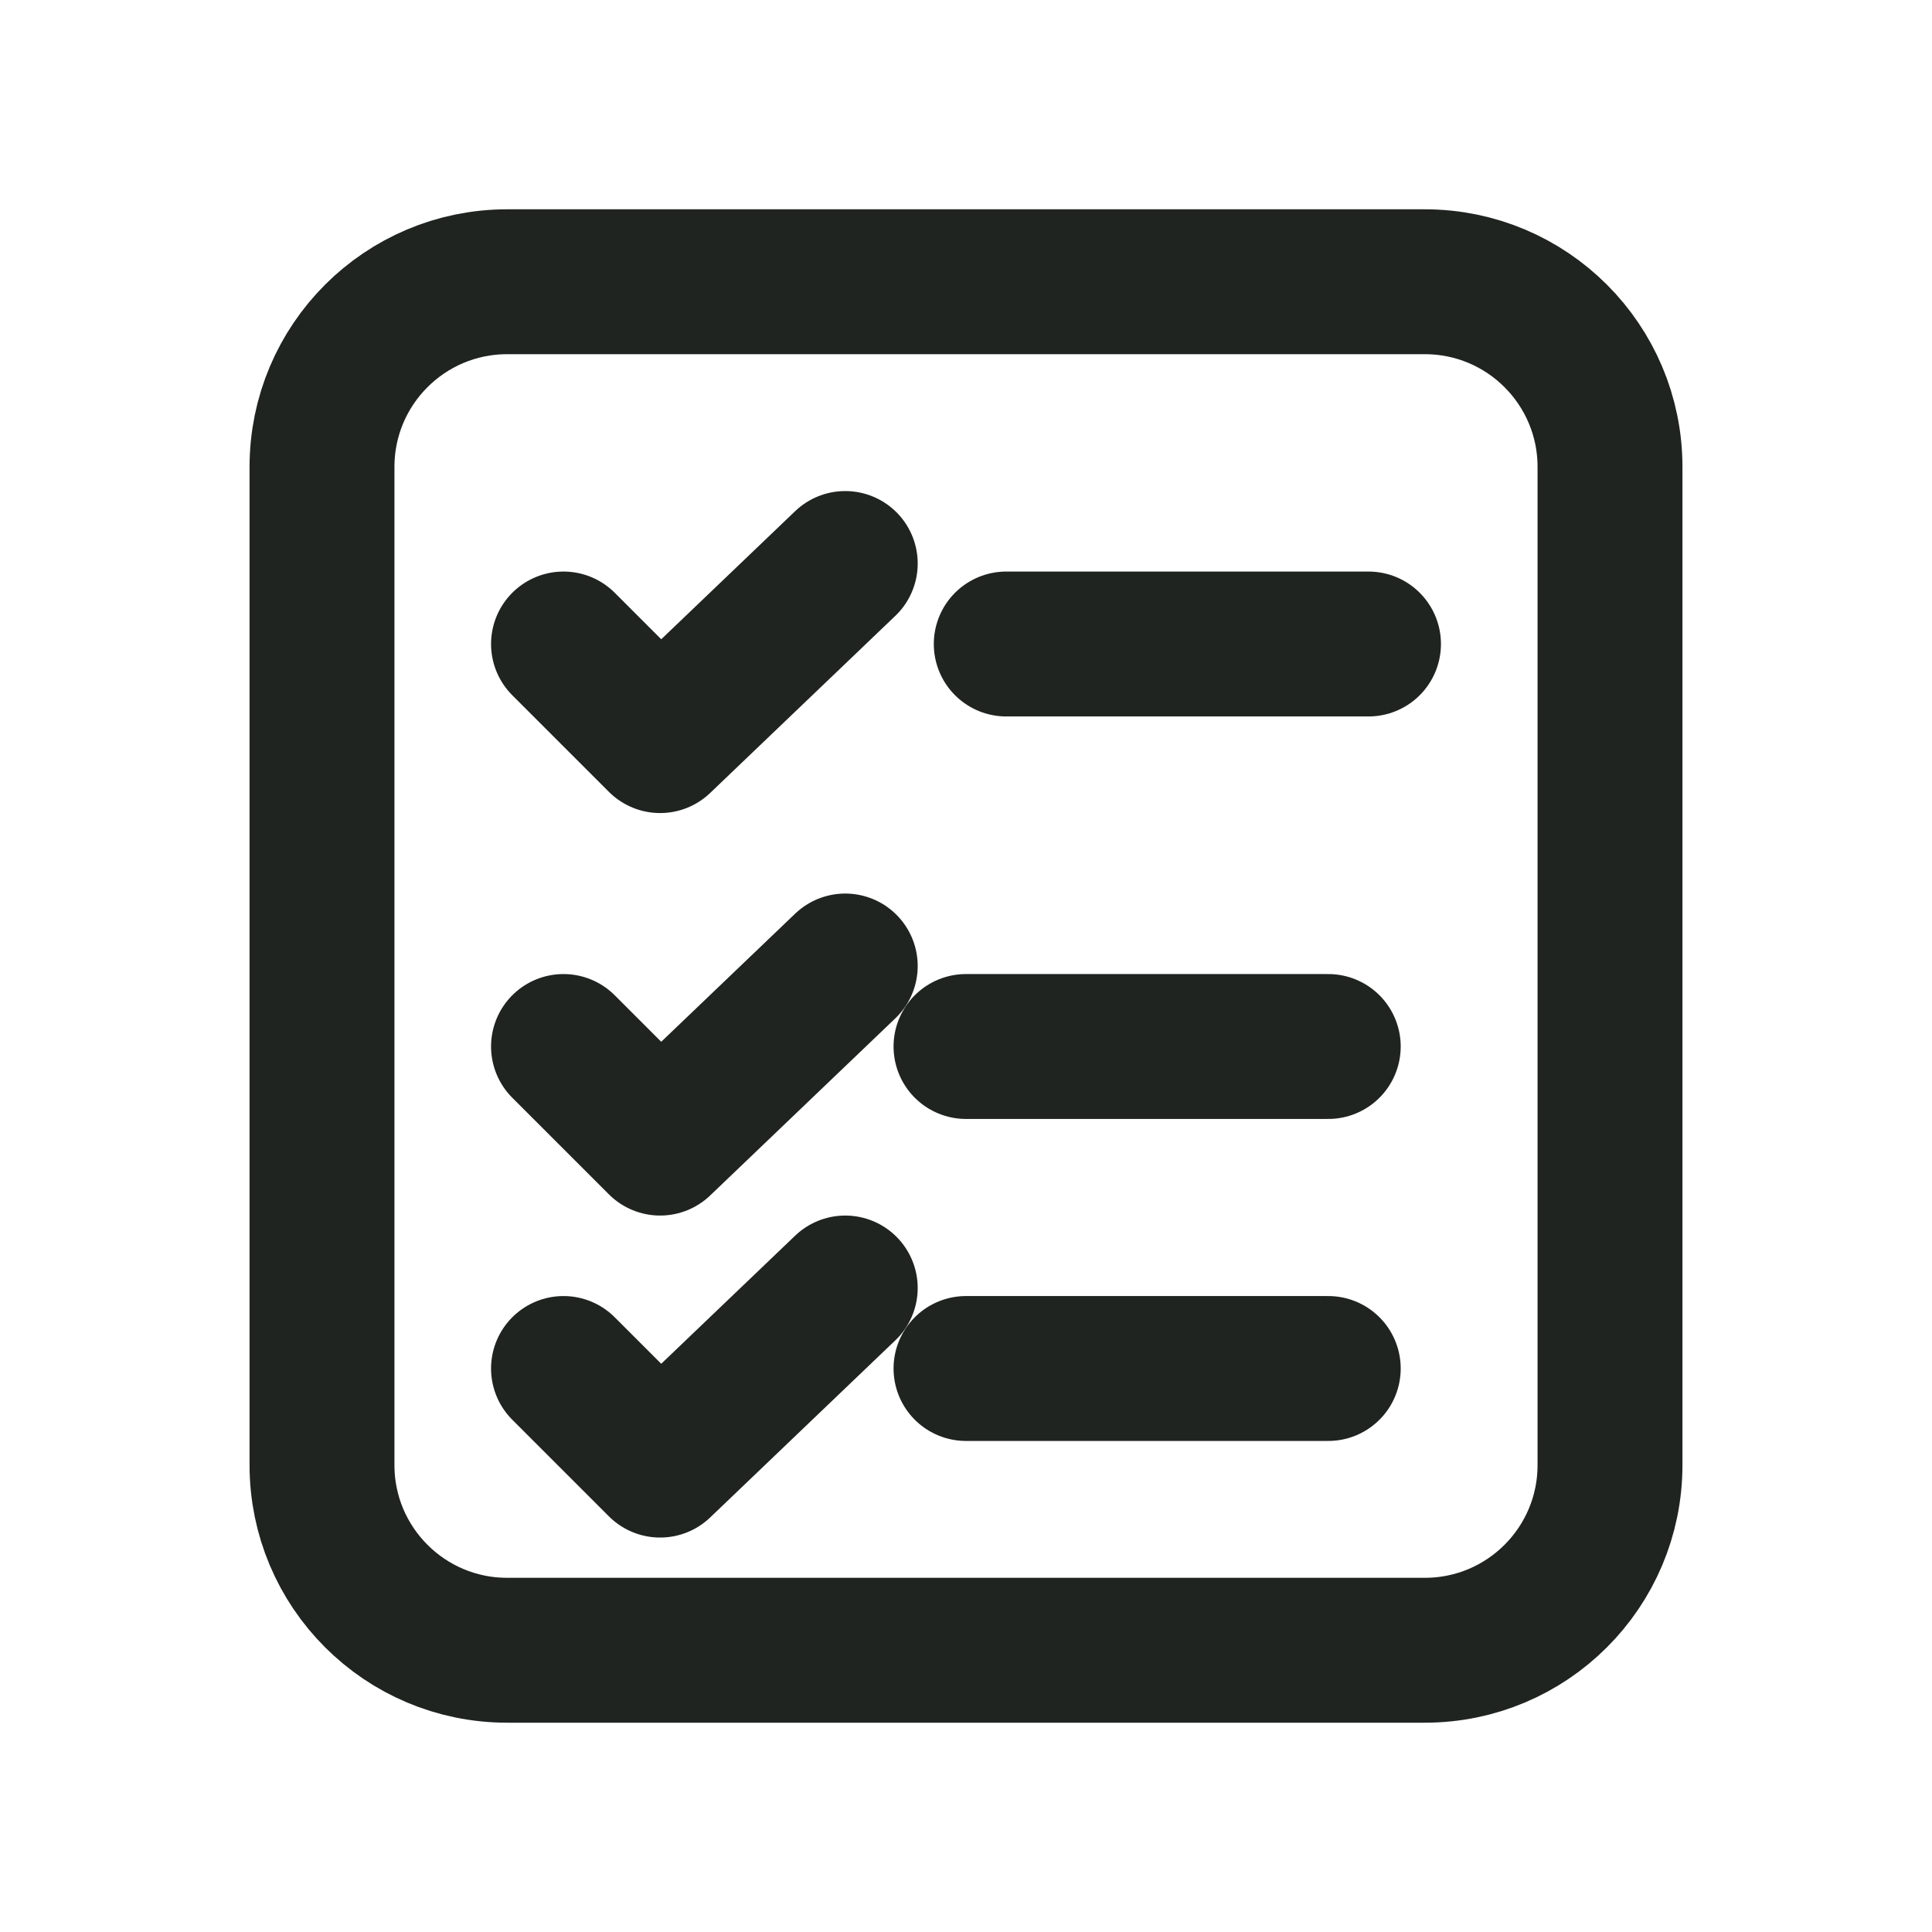
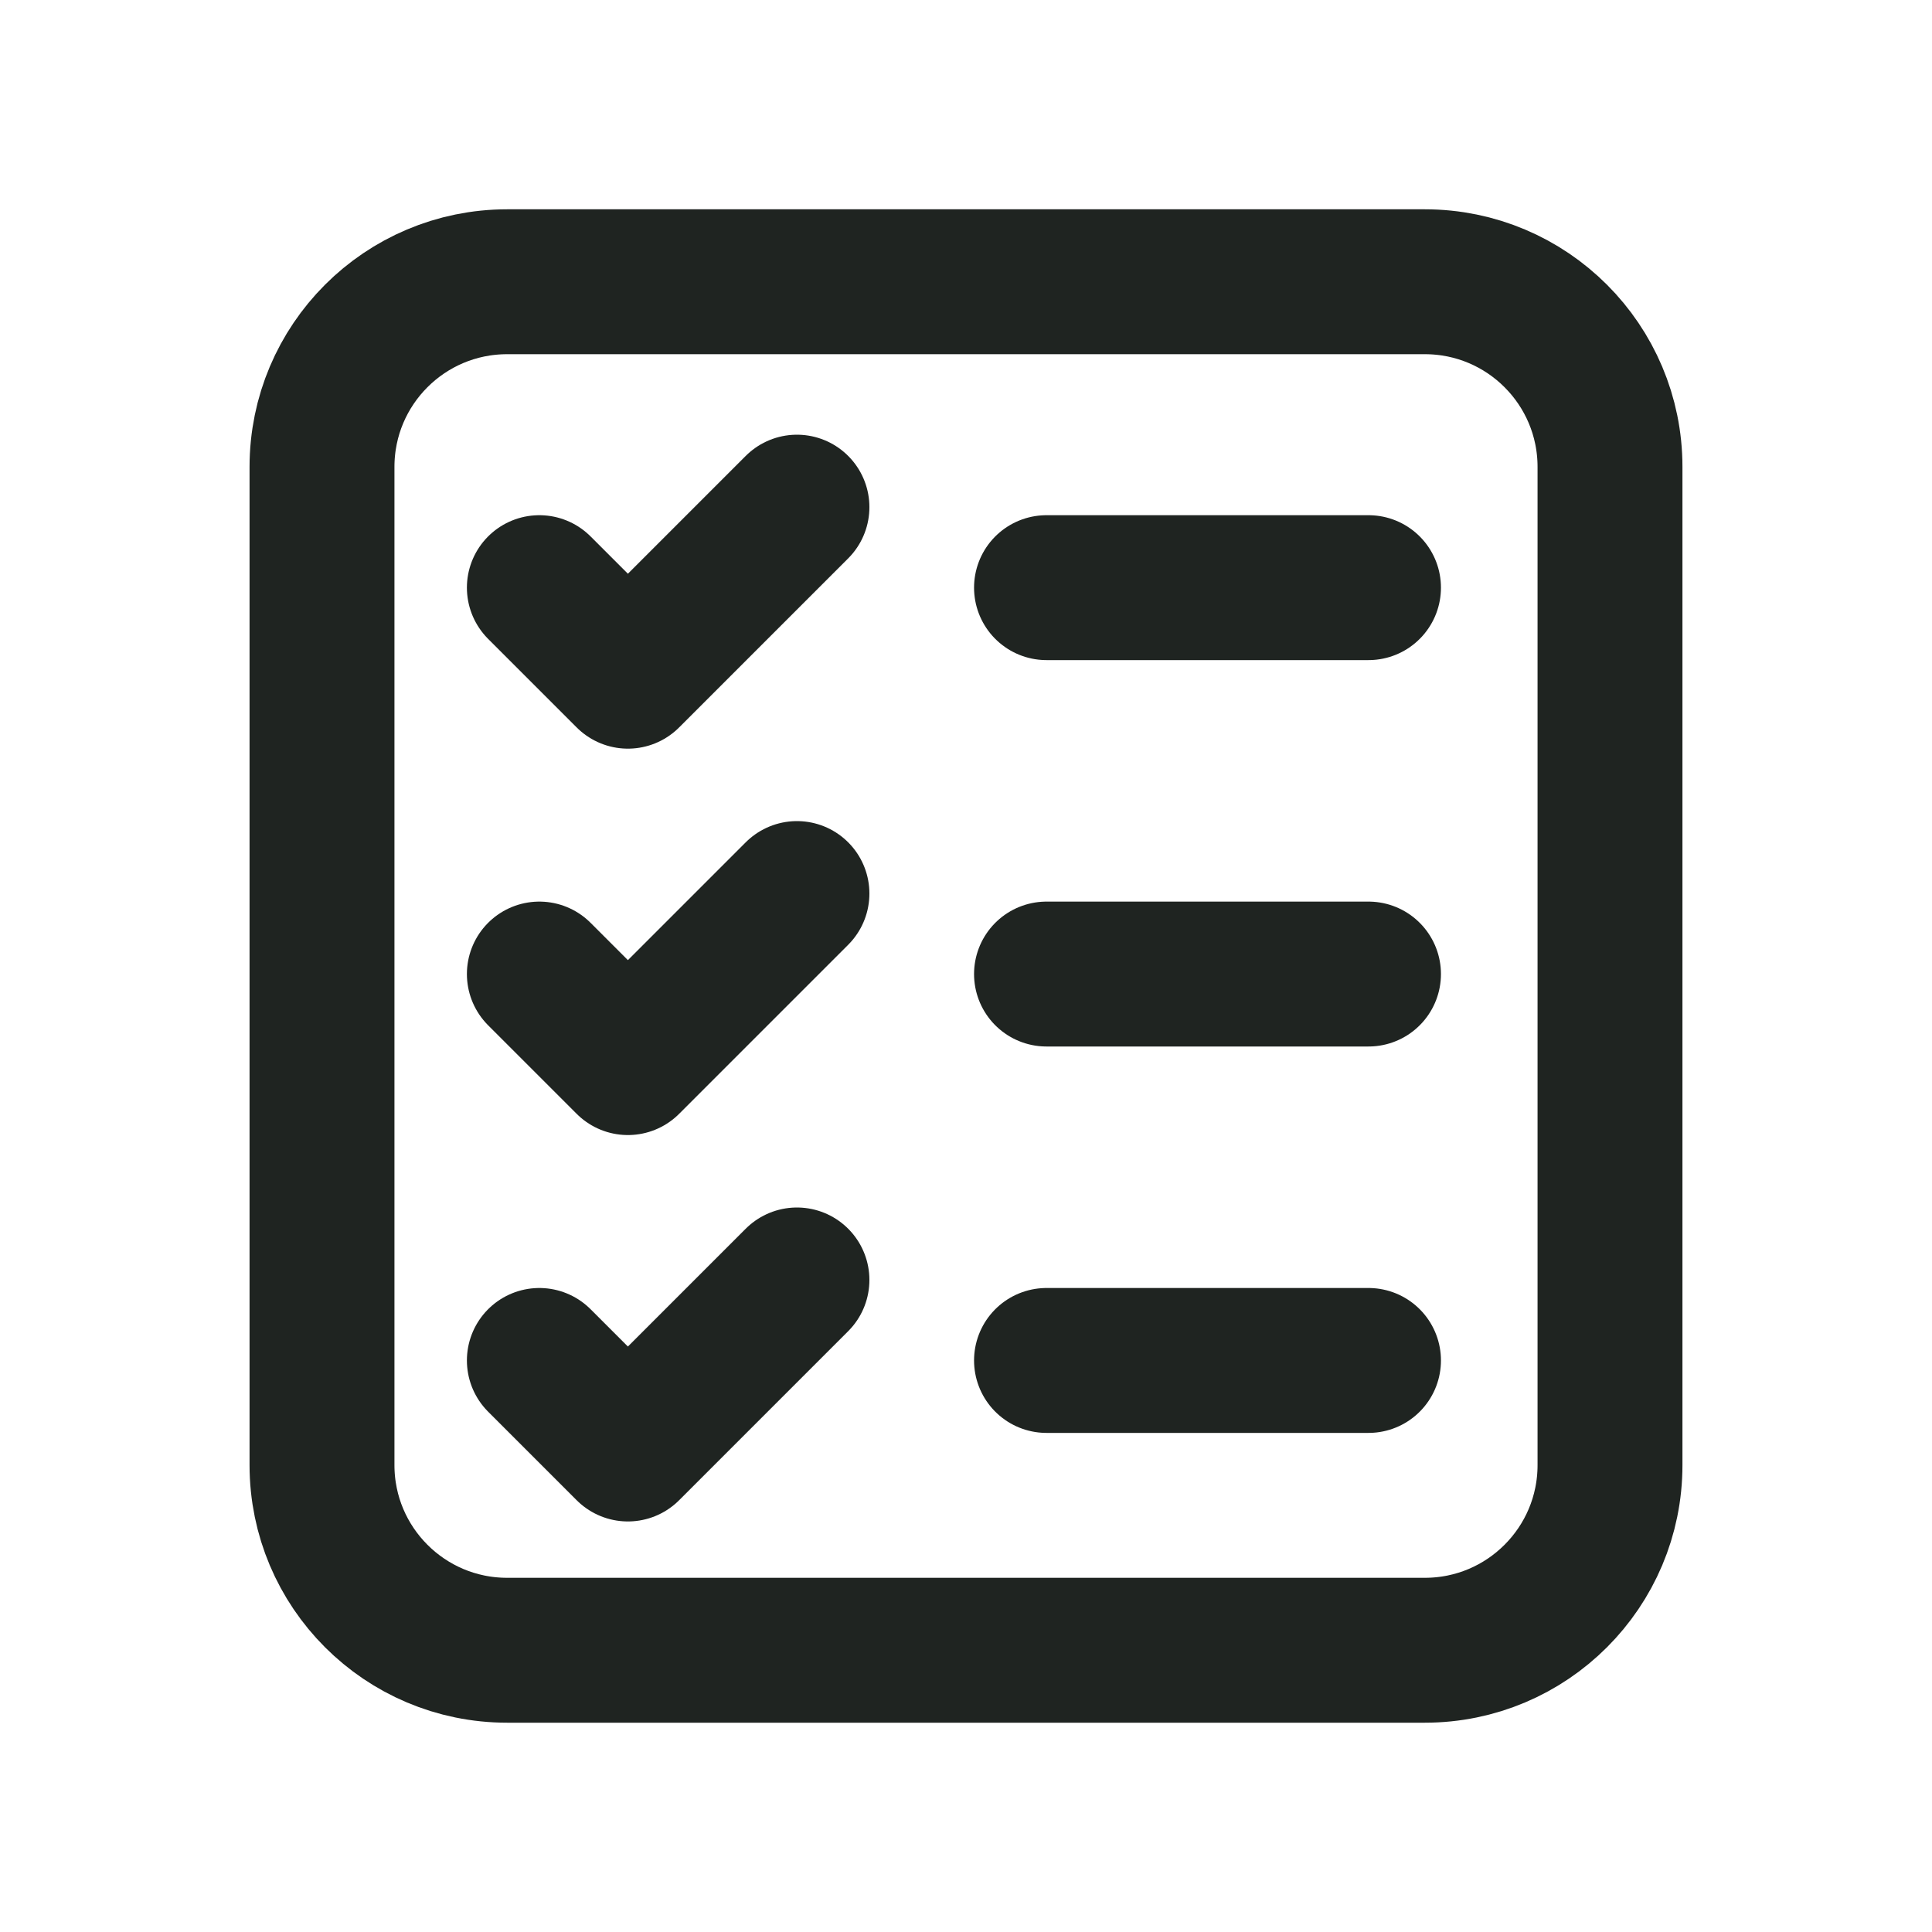
<svg xmlns="http://www.w3.org/2000/svg" width="24" height="24" viewBox="0 0 24 24" fill="none" stroke="#1F2421" stroke-width="1.8" stroke-linecap="round" stroke-linejoin="round" aria-hidden="true">
  <g>
    <rect x="4" y="3.5" width="16" height="17" rx="2.3" />
-     <path d="m7 8 1.2 1.2L10.5 7M12.5 8h4.5m-10 5 1.2 1.2 2.3-2.2m1.5 1h4.5m-9.5 4 1.2 1.2 2.3-2.2m1.5 1h4.5" />
+     <path d="m6.7 7.3 1.1 1.1 2.1-2.1M13 7.3h4m-10.3 4.8 1.1 1.1 2.1-2.1M13 12.1h4m-10.3 4.8 1.1 1.1 2.1-2.1M13 16.9h4" />
  </g>
</svg>
